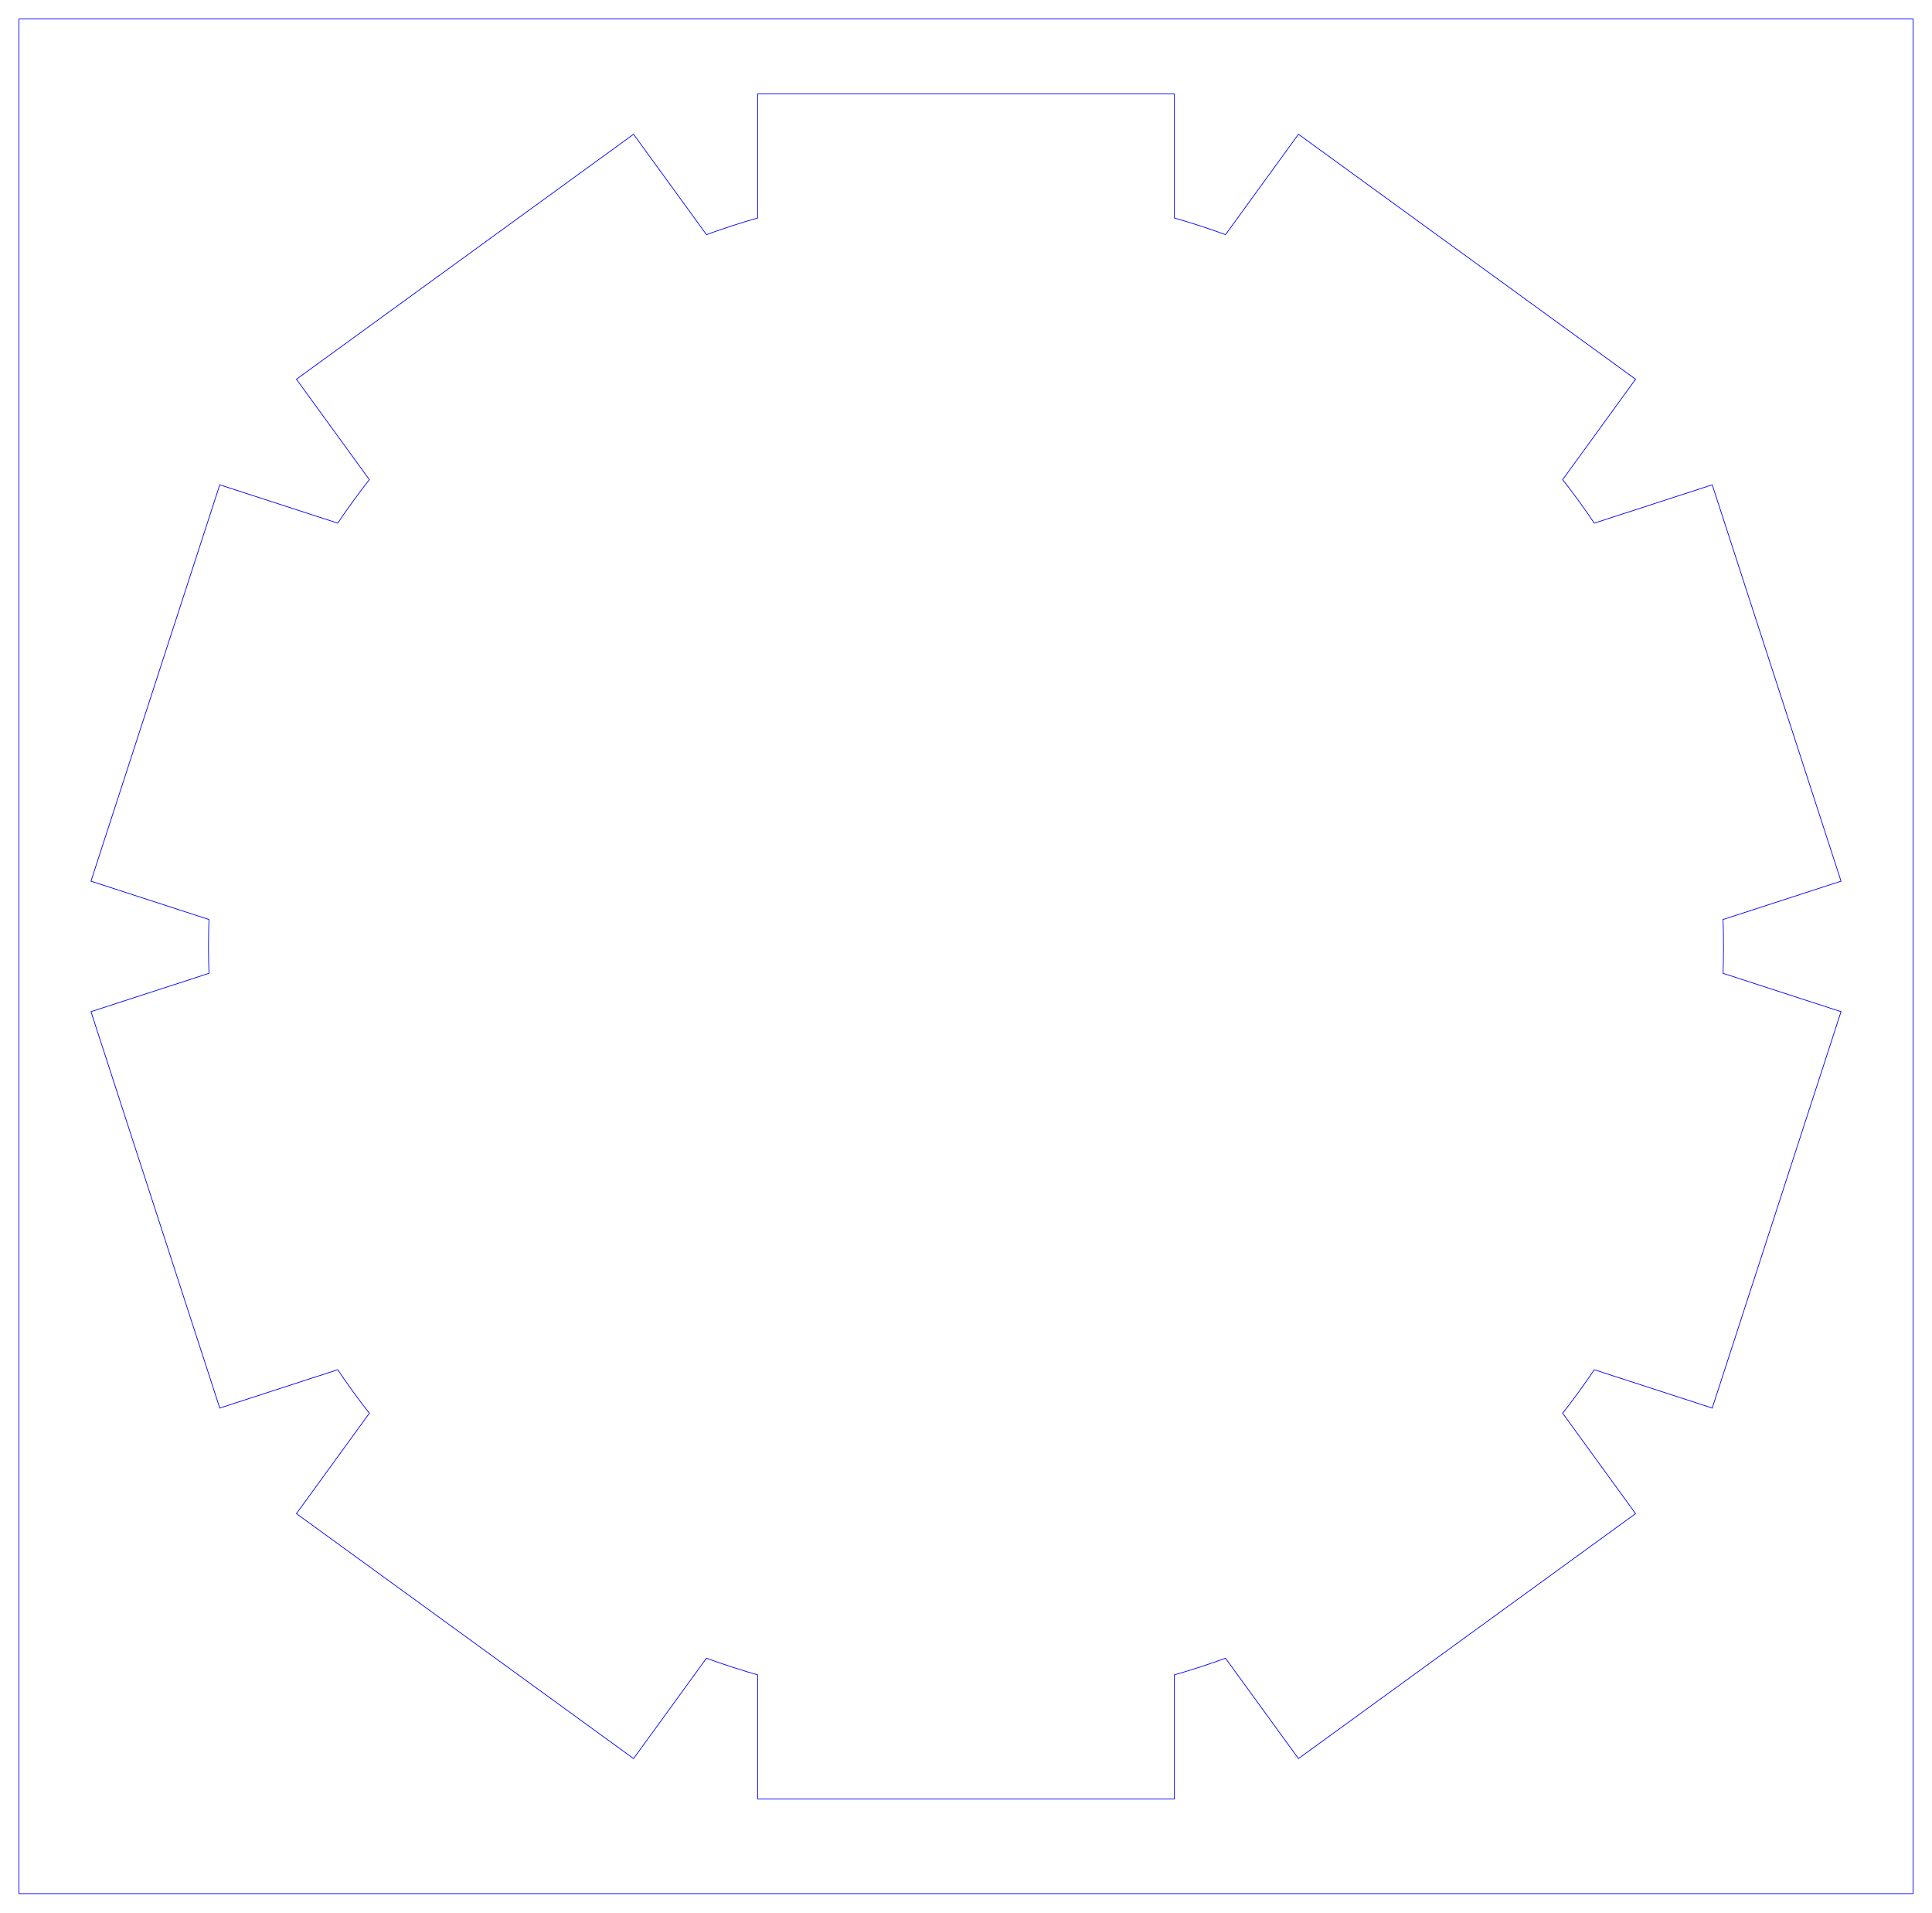
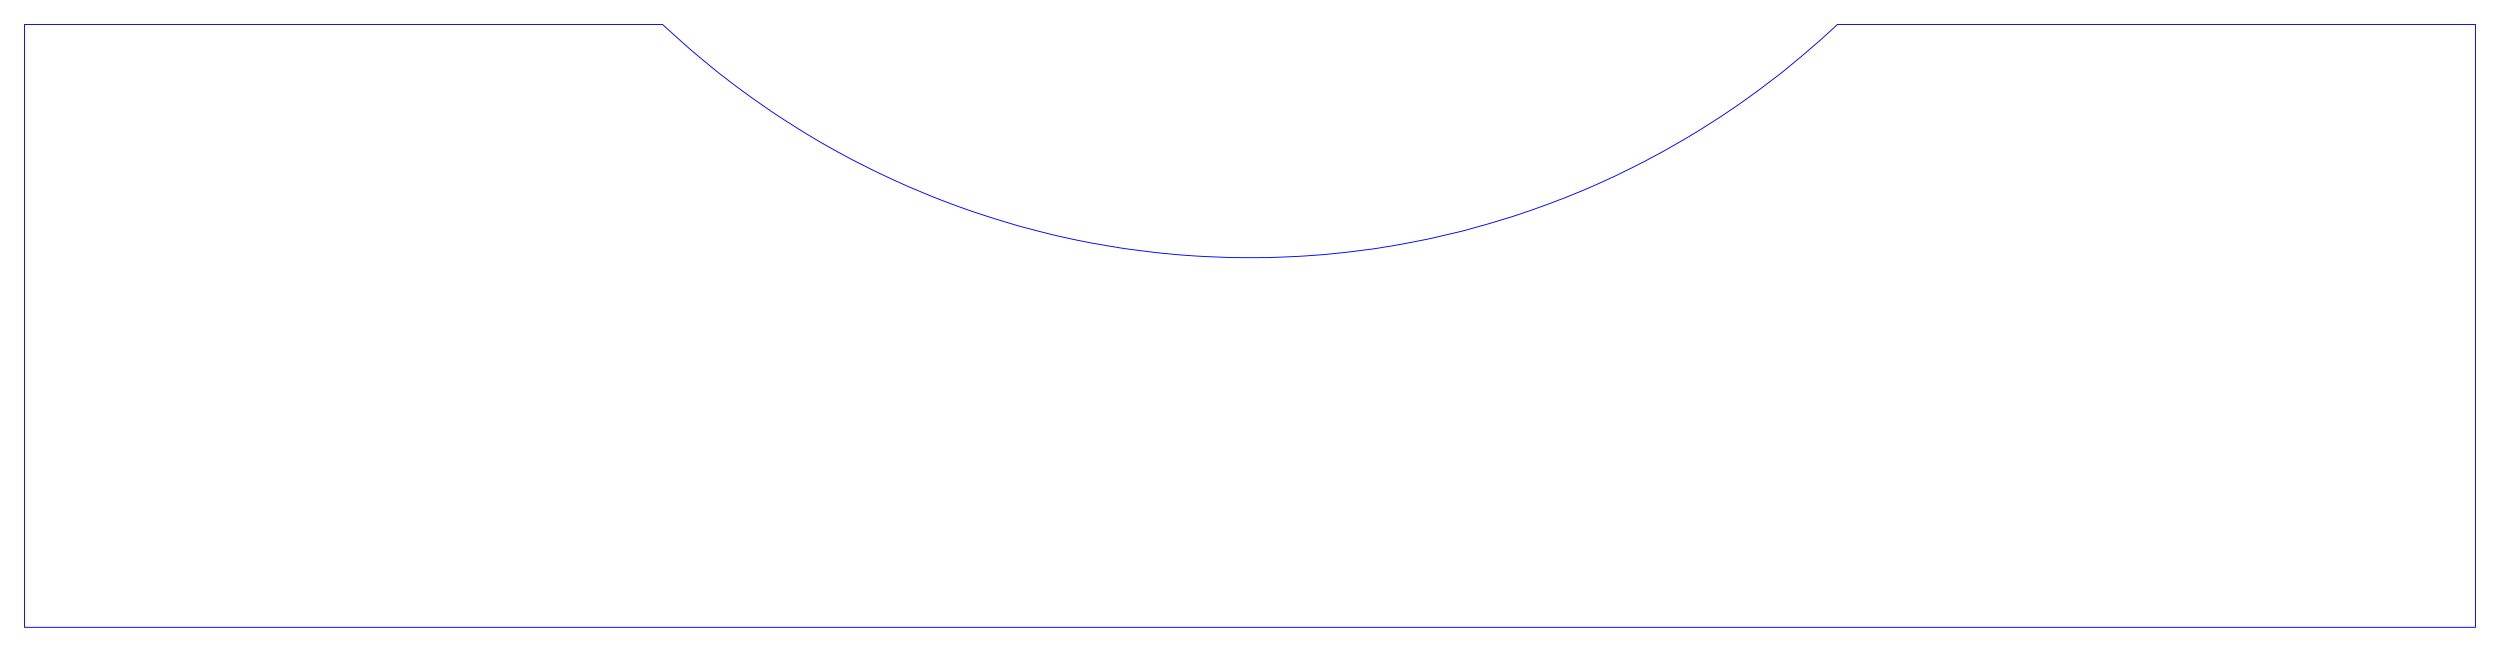
- <svg xmlns="http://www.w3.org/2000/svg" width="102mm" height="100.958mm" viewBox="-51 -50.479 102 100.958" version="1.1">
-   <path d="M -31.779 -24.8 L -31.856 -24.701 L -32.248 -24.174 L -32.356 -24.029 L -32.768 -23.449 L -32.841 -23.346 L -32.924 -23.223 L -33.168 -22.864 L -33.168 -22.864 L -33.212 -22.878 L -37.684 -24.331 L -39.398 -24.888 L -39.398 -24.887 L -39.398 -24.887 L -42.161 -16.384 L -46.197 -3.965 L -44.482 -3.408 L -39.971 -1.942 L -39.967 -1.941 L -39.967 -1.941 L -39.981 -1.506 L -39.985 -1.358 L -39.992 -0.702 L -39.994 -0.521 L -39.992 -0.34 L -39.989 4.440892164675075e-17 L -39.985 0.308 L -39.985 0.317 L -39.981 0.465 L -39.967 0.899 L -39.967 0.899 L -44.482 2.366 L -46.197 2.923 L -46.196 2.925 L -41.823 16.384 L -39.398 23.846 L -39.398 23.846 L -39.398 23.847 L -39.398 23.847 L -37.684 23.29 L -33.179 21.826 L -33.168 21.823 L -33.168 21.823 L -32.924 22.182 L -32.841 22.305 L -32.768 22.407 L -32.356 22.987 L -32.248 23.132 L -31.859 23.656 L -31.856 23.66 L -31.779 23.758 L -31.5 24.119 L -31.499 24.119 L -31.502 24.123 L -32.768 25.865 L -34.448 28.178 L -35.35 29.419 L -35.35 29.419 L -35.348 29.421 L -32.768 31.295 L -30.741 32.768 L -17.551 42.351 L -17.551 42.351 L -16.65 41.11 L -16.384 40.744 L -13.729 37.089 L -13.703 37.054 L -13.701 37.051 L -13.271 37.206 L -13.153 37.249 L -12.981 37.306 L -12.359 37.516 L -12.288 37.538 L -12.186 37.57 L -11.56 37.766 L -11.524 37.777 L -11.44 37.801 L -11 37.929 L -11 37.929 L -11 37.943 L -11 40.96 L -11 44.479 L 0 44.479 L 11 44.479 L 11 40.96 L 11 37.946 L 11 37.942 L 11 37.929 L 11 37.929 L 11.44 37.801 L 11.56 37.766 L 12.186 37.57 L 12.288 37.538 L 12.359 37.516 L 12.369 37.512 L 12.981 37.306 L 13.153 37.249 L 13.271 37.206 L 13.701 37.051 L 13.703 37.054 L 13.71 37.064 L 13.717 37.073 L 13.736 37.099 L 13.739 37.104 L 16.384 40.744 L 16.65 41.11 L 17.551 42.351 L 17.552 42.35 L 30.741 32.768 L 32.768 31.295 L 35.348 29.421 L 35.35 29.419 L 35.35 29.419 L 34.448 28.178 L 32.768 25.865 L 31.528 24.158 L 31.508 24.131 L 31.502 24.123 L 31.499 24.119 L 31.779 23.758 L 31.856 23.66 L 31.859 23.656 L 32.248 23.132 L 32.356 22.987 L 32.768 22.407 L 32.841 22.305 L 32.924 22.182 L 33.168 21.823 L 33.168 21.823 L 33.179 21.826 L 33.212 21.837 L 37.684 23.29 L 39.398 23.847 L 39.398 23.846 L 39.398 23.846 L 41.823 16.384 L 46.196 2.925 L 46.197 2.923 L 46.197 2.923 L 44.482 2.366 L 40.011 0.913 L 39.983 0.904 L 39.983 0.904 L 39.971 0.9 L 39.967 0.899 L 39.981 0.465 L 39.985 0.317 L 39.989 4.440892164675075e-17 L 39.992 -0.34 L 39.994 -0.521 L 39.992 -0.702 L 39.985 -1.358 L 39.981 -1.506 L 39.967 -1.941 L 39.976 -1.944 L 39.983 -1.946 L 44.482 -3.408 L 46.197 -3.965 L 42.161 -16.384 L 39.398 -24.887 L 39.398 -24.887 L 39.398 -24.888 L 39.398 -24.888 L 37.684 -24.331 L 33.212 -22.878 L 33.182 -22.868 L 33.169 -22.864 L 33.168 -22.864 L 33.168 -22.864 L 32.924 -23.223 L 32.841 -23.346 L 32.768 -23.449 L 32.356 -24.029 L 32.248 -24.174 L 31.864 -24.691 L 31.856 -24.701 L 31.779 -24.8 L 31.499 -25.161 L 31.499 -25.161 L 32.768 -26.907 L 34.448 -29.22 L 35.35 -30.461 L 35.35 -30.461 L 32.768 -32.337 L 32.175 -32.768 L 17.551 -43.392 L 16.65 -42.151 L 16.384 -41.786 L 15.784 -40.96 L 13.71 -38.105 L 13.701 -38.092 L 13.7 -38.093 L 13.271 -38.248 L 13.153 -38.29 L 12.981 -38.348 L 12.359 -38.557 L 12.288 -38.58 L 12.186 -38.612 L 11.561 -38.807 L 11.56 -38.808 L 11.44 -38.842 L 11 -38.97 L 11 -38.984 L 11 -40.96 L 11 -45.521 L 0 -45.521 L -11 -45.521 L -11 -40.96 L -11 -38.986 L -11 -38.974 L -11 -38.97 L -11.44 -38.842 L -11.56 -38.808 L -12.186 -38.612 L -12.288 -38.58 L -12.359 -38.557 L -12.981 -38.348 L -13.153 -38.29 L -13.271 -38.248 L -13.7 -38.093 L -13.701 -38.092 L -15.784 -40.96 L -16.384 -41.786 L -16.65 -42.151 L -17.551 -43.392 L -17.551 -43.392 L -32.175 -32.768 L -32.768 -32.337 L -35.35 -30.461 L -34.448 -29.22 L -32.768 -26.907 L -31.555 -25.237 L -31.526 -25.198 L -31.499 -25.161 L -31.499 -25.161 L -31.779 -24.8 M 50 49.479 L 32.768 49.479 L 16.384 49.479 L 0 49.479 L -16.384 49.479 L -22.729 49.479 L -22.729 49.479 L -32.768 49.479 L -50 49.479 L -50 32.768 L -50 27.292 L -50 27.292 L -50 27.291 L -50 27.291 L -50 16.384 L -50 4.161 L -50 4.158 L -50 4.440892164675075e-17 L -50 -16.384 L -50 -28.332 L -50 -28.332 L -50 -28.334 L -50 -32.768 L -50 -49.479 L -32.768 -49.479 L -21.974 -49.479 L -21.973 -49.479 L -21.972 -49.479 L -16.384 -49.479 L 0 -49.479 L 16.384 -49.479 L 21.972 -49.479 L 21.973 -49.479 L 32.768 -49.479 L 50 -49.479 L 50 -32.768 L 50 -28.333 L 50 -28.333 L 50 -28.332 L 50 -28.332 L 50 -16.384 L 50 4.440892164675075e-17 L 50 16.384 L 50 27.291 L 50 27.291 L 50 27.293 L 50 32.768 L 50 49.479 z" fill="none" stroke="rgb(0,0,255)" stroke-width="0.01mm" />
+ <svg xmlns="http://www.w3.org/2000/svg" width="102mm" height="26.596mm" viewBox="-51 -13.298 102 26.596" version="1.1">
+   <path d="M 5.483 -3.216 L 5.586 -3.232 L 5.824 -3.27 L 6.061 -3.313 L 6.163 -3.331 L 6.173 -3.333 L 6.272 -3.352 L 6.678 -3.429 L 6.983 -3.489 L 7.261 -3.544 L 7.536 -3.606 L 7.638 -3.629 L 8.148 -3.749 L 8.192 -3.759 L 8.399 -3.808 L 8.552 -3.843 L 8.615 -3.859 L 8.753 -3.894 L 8.818 -3.911 L 9.018 -3.968 L 9.48 -4.096 L 9.523 -4.108 L 9.723 -4.164 L 10.224 -4.315 L 10.24 -4.32 L 10.471 -4.39 L 10.639 -4.44 L 10.703 -4.461 L 10.944 -4.539 L 11.158 -4.614 L 11.255 -4.646 L 11.484 -4.724 L 11.711 -4.806 L 11.808 -4.841 L 12.075 -4.937 L 12.169 -4.97 L 12.173 -4.972 L 12.213 -4.987 L 12.239 -4.997 L 12.288 -5.016 L 12.339 -5.035 L 12.616 -5.142 L 12.793 -5.206 L 12.927 -5.261 L 13.194 -5.37 L 13.589 -5.532 L 13.596 -5.534 L 13.995 -5.707 L 14.204 -5.798 L 14.412 -5.893 L 14.808 -6.074 L 14.955 -6.144 L 15.014 -6.172 L 15.28 -6.305 L 15.527 -6.424 L 15.771 -6.549 L 15.863 -6.595 L 15.966 -6.647 L 16.018 -6.673 L 16.115 -6.722 L 16.384 -6.867 L 16.576 -6.97 L 16.823 -7.101 L 17.033 -7.219 L 17.124 -7.271 L 17.578 -7.532 L 17.757 -7.635 L 17.847 -7.688 L 18.33 -7.981 L 18.418 -8.035 L 18.664 -8.192 L 18.86 -8.317 L 19.123 -8.485 L 19.325 -8.616 L 19.525 -8.752 L 19.61 -8.81 L 19.844 -8.968 L 19.844 -8.969 L 19.972 -9.057 L 20.169 -9.197 L 20.296 -9.287 L 20.48 -9.421 L 20.753 -9.619 L 20.836 -9.681 L 21.253 -9.998 L 21.459 -10.155 L 21.479 -10.17 L 21.584 -10.249 L 21.792 -10.413 L 21.799 -10.419 L 21.959 -10.552 L 22.394 -10.912 L 22.52 -11.016 L 22.554 -11.045 L 22.557 -11.048 L 22.92 -11.36 L 23.076 -11.495 L 23.248 -11.642 L 23.486 -11.857 L 23.806 -12.151 L 23.806 -12.151 L 23.964 -12.298 L 24.576 -12.298 L 32.768 -12.298 L 50 -12.298 L 50 12.298 L 32.768 12.298 L 16.384 12.298 L 0 12.298 L -8.192 12.298 L -16.384 12.298 L -32.768 12.298 L -50 12.298 L -50 -12.298 L -32.768 -12.298 L -24.576 -12.298 L -23.972 -12.298 L -23.969 -12.298 L -23.964 -12.298 L -23.953 -12.288 L -23.805 -12.15 L -23.566 -11.935 L -23.259 -11.66 L -23.159 -11.568 L -23.154 -11.564 L -23.076 -11.495 L -22.966 -11.398 L -22.896 -11.336 L -22.816 -11.266 L -22.779 -11.234 L -22.594 -11.078 L -22.475 -10.978 L -22.04 -10.617 L -21.959 -10.552 L -21.799 -10.419 L -21.646 -10.297 L -21.584 -10.249 L -21.573 -10.24 L -21.459 -10.155 L -21.236 -9.982 L -21.113 -9.887 L -20.919 -9.742 L -20.753 -9.619 L -20.48 -9.421 L -20.296 -9.287 L -20.211 -9.227 L -19.78 -8.928 L -19.525 -8.752 L -19.325 -8.616 L -19.123 -8.485 L -19.036 -8.428 L -18.664 -8.192 L -18.594 -8.147 L -18.33 -7.981 L -18.09 -7.832 L -17.847 -7.688 L -17.757 -7.635 L -17.738 -7.623 L -17.579 -7.527 L -17.558 -7.515 L -17.322 -7.379 L -17.169 -7.296 L -16.958 -7.177 L -16.823 -7.101 L -16.64 -7.003 L -16.384 -6.865 L -16.198 -6.766 L -16.179 -6.755 L -15.927 -6.627 L -15.834 -6.58 L -15.533 -6.43 L -15.402 -6.365 L -15.217 -6.273 L -14.742 -6.049 L -14.649 -6.004 L -14.46 -5.918 L -13.944 -5.688 L -13.849 -5.647 L -13.366 -5.444 L -13.079 -5.325 L -12.855 -5.234 L -12.677 -5.165 L -12.63 -5.147 L -12.533 -5.11 L -12.288 -5.016 L -12.27 -5.009 L -11.977 -4.901 L -11.733 -4.813 L -11.711 -4.806 L -11.484 -4.724 L -11.459 -4.715 L -11.255 -4.646 L -11.158 -4.614 L -10.62 -4.439 L -10.521 -4.406 L -10.422 -4.375 L -10.24 -4.32 L -9.921 -4.224 L -9.673 -4.149 L -9.523 -4.103 L -9.498 -4.096 L -9.329 -4.049 L -9.237 -4.024 L -8.949 -3.951 L -8.684 -3.879 L -8.418 -3.813 L -8.192 -3.755 L -8.13 -3.739 L -7.915 -3.688 L -7.908 -3.686 L -7.484 -3.592 L -7.261 -3.542 L -7.037 -3.496 L -6.611 -3.411 L -6.386 -3.369 L -6.144 -3.328 L -6.093 -3.32 L -5.824 -3.271 L -5.553 -3.228 L -5.277 -3.181 L -5.271 -3.18 L -5.26 -3.178 L -4.981 -3.137 L -4.943 -3.131 L -4.719 -3.104 L -4.24 -3.043 L -4.096 -3.025 L -3.931 -3.005 L -3.65 -2.972 L -3.65 -2.972 L -3.624 -2.97 L -3.369 -2.946 L -3.265 -2.936 L -3.025 -2.913 L -2.923 -2.904 L -2.905 -2.902 L -2.716 -2.888 L -2.193 -2.851 L -1.911 -2.836 L -1.807 -2.83 L -1.283 -2.809 L -0.973 -2.797 L -0.756 -2.79 L -0.731 -2.789 L -0.49 -2.787 L -0.387 -2.786 L 0 -2.786 L 0.179 -2.786 L 0.49 -2.787 L 0.731 -2.789 L 0.973 -2.797 L 1.076 -2.8 L 1.103 -2.801 L 1.6 -2.821 L 1.911 -2.836 L 2.163 -2.849 L 2.193 -2.851 L 2.474 -2.871 L 2.578 -2.879 L 2.819 -2.896 L 2.835 -2.897 L 2.953 -2.907 L 2.974 -2.908 L 3.214 -2.931 L 3.369 -2.946 L 3.931 -3.005 L 4.034 -3.017 L 4.096 -3.025 L 4.513 -3.078 L 4.77 -3.111 L 4.943 -3.131 L 5.26 -3.178 L 5.458 -3.212 L 5.483 -3.216 z" fill="none" stroke="rgb(0,0,255)" stroke-width="0.01mm" />
</svg>
